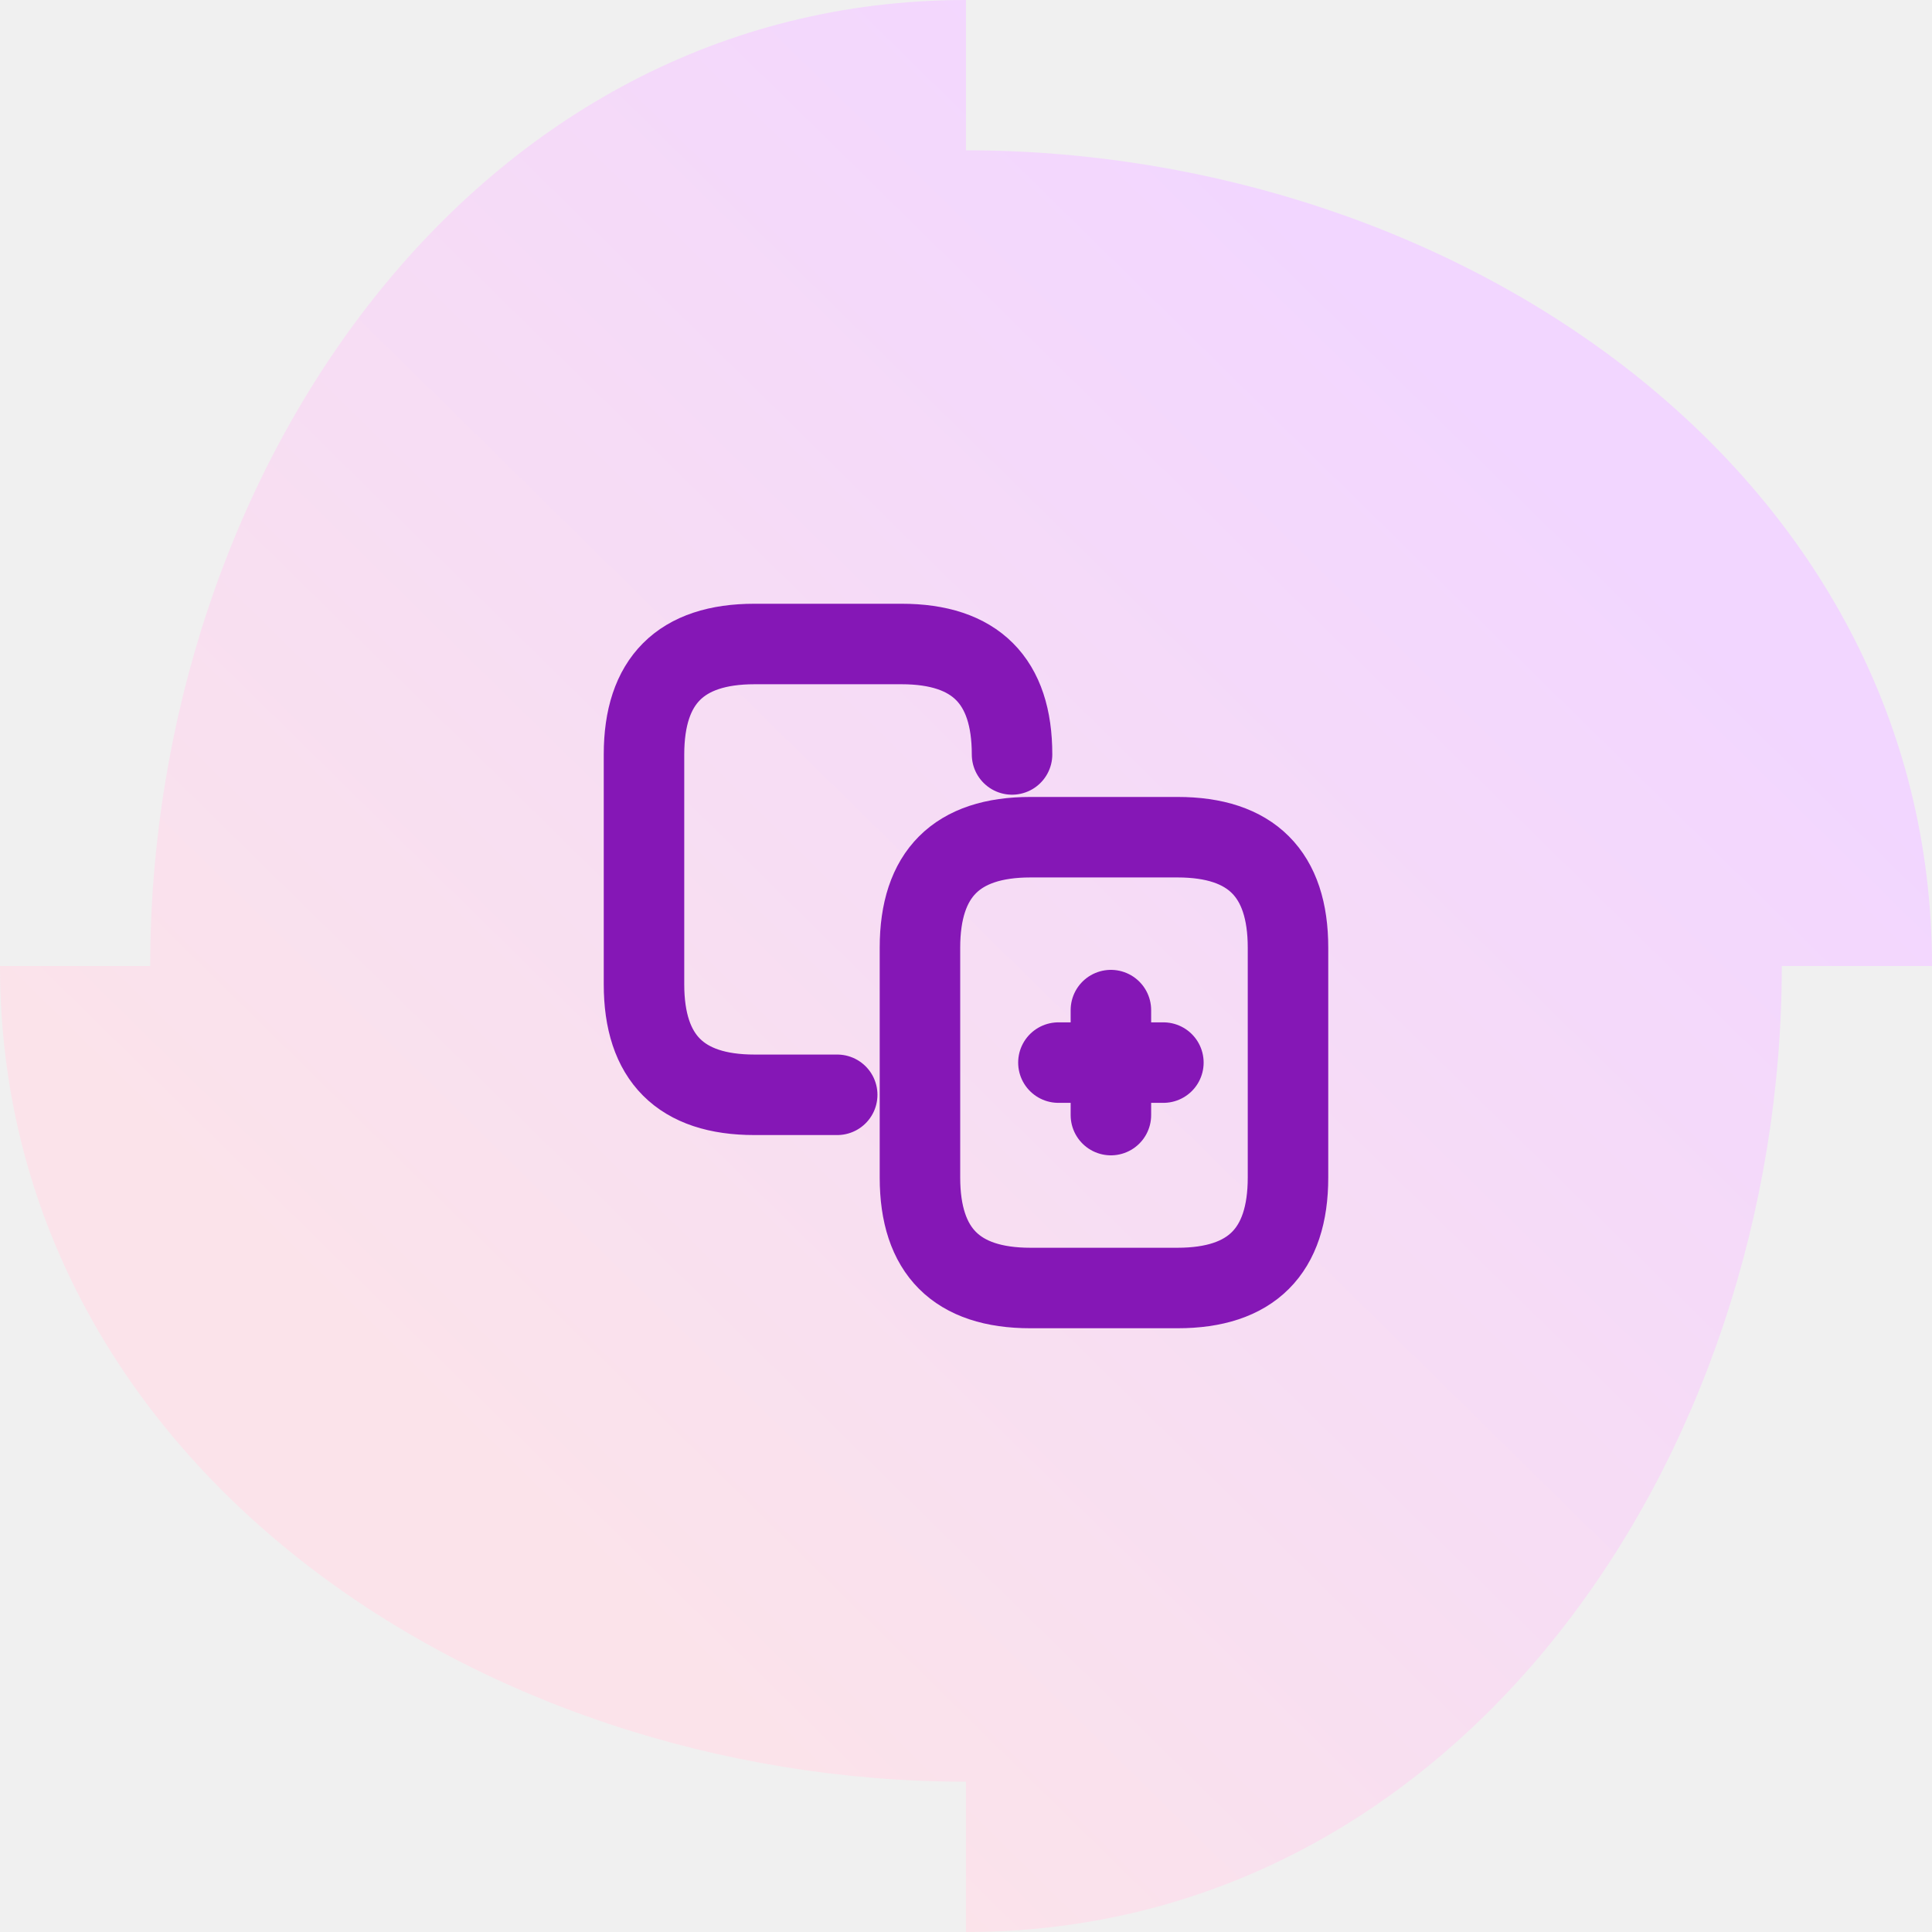
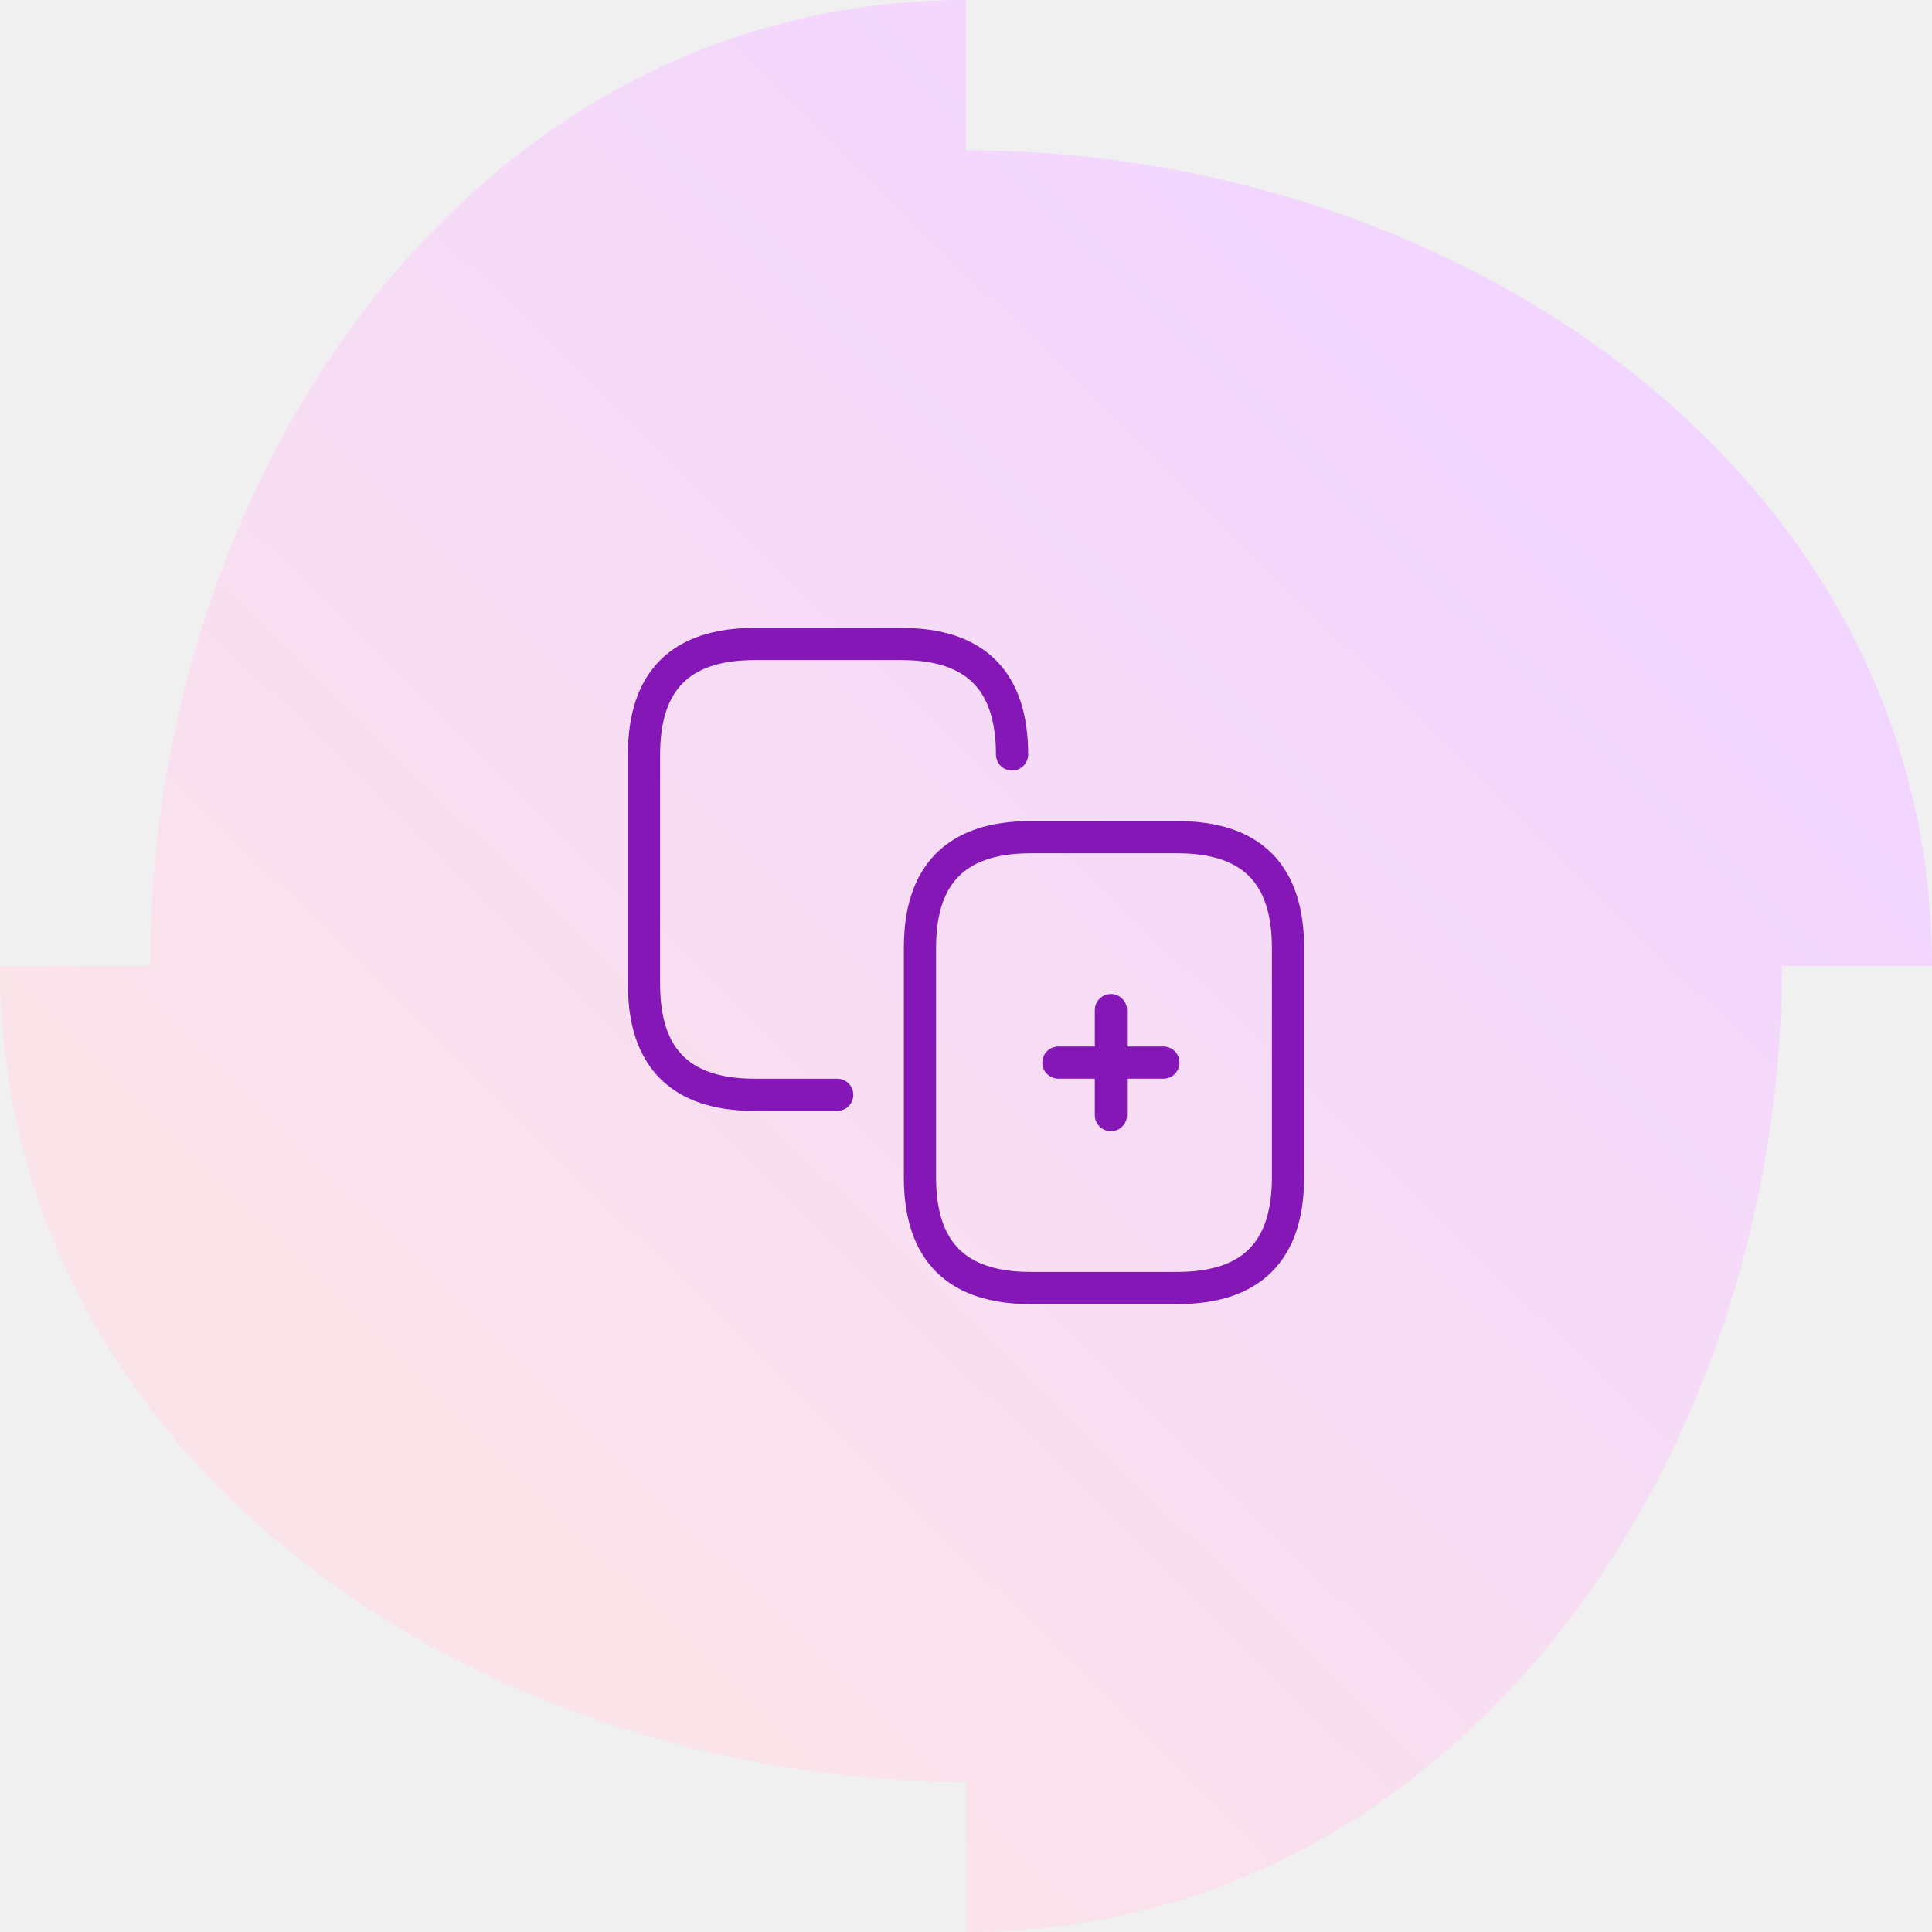
<svg xmlns="http://www.w3.org/2000/svg" width="60" height="60" viewBox="0 0 60 60" fill="none">
  <g clip-path="url(#clip0_2581_18699)">
    <mask id="mask0_2581_18699" style="mask-type:luminance" maskUnits="userSpaceOnUse" x="0" y="0" width="60" height="60">
      <path d="M60 0H0V60H60V0Z" fill="white" />
    </mask>
    <g mask="url(#mask0_2581_18699)">
      <path d="M29.998 60V55.332C14.717 55.332 0 45.28 0 30H4.665C4.665 14.72 14.717 0 29.998 0V4.668C45.279 4.668 60 14.72 60 30H55.335C55.335 45.28 45.279 60 29.998 60Z" fill="url(#paint0_linear_2581_18699)" />
    </g>
  </g>
  <g clip-path="url(#clip1_2581_18699)">
-     <path d="M26 34H23.43C21.14 34 20 32.86 20 30.57V23.43C20 21.14 21.14 20 23.43 20H28C30.29 20 31.43 21.14 31.43 23.43" stroke="#8517B6" stroke-width="2.5" stroke-linecap="round" stroke-linejoin="round" />
-     <path d="M36.57 40H32C29.71 40 28.57 38.86 28.57 36.57V29.43C28.57 27.14 29.71 26 32 26H36.57C38.86 26 40 27.14 40 29.43V36.57C40 38.86 38.86 40 36.57 40Z" stroke="#8517B6" stroke-width="2.5" stroke-linecap="round" stroke-linejoin="round" />
-     <path d="M32.87 33H36.13" stroke="#8517B6" stroke-width="2.5" stroke-linecap="round" stroke-linejoin="round" />
-     <path d="M34.5 34.63V31.37" stroke="#8517B6" stroke-width="2.5" stroke-linecap="round" stroke-linejoin="round" />
+     <path d="M26 34H23.43C21.14 34 20 32.86 20 30.57V23.43C20 21.14 21.14 20 23.43 20H28C30.29 20 31.43 21.14 31.43 23.43" stroke="#8517B6" strokeWidth="2.5" stroke-linecap="round" stroke-linejoin="round" />
+     <path d="M36.57 40H32C29.71 40 28.57 38.86 28.57 36.57V29.43C28.57 27.14 29.71 26 32 26H36.57C38.86 26 40 27.14 40 29.43V36.57C40 38.86 38.86 40 36.57 40Z" stroke="#8517B6" strokeWidth="2.5" stroke-linecap="round" stroke-linejoin="round" />
+     <path d="M32.87 33H36.13" stroke="#8517B6" strokeWidth="2.5" stroke-linecap="round" stroke-linejoin="round" />
+     <path d="M34.5 34.63V31.37" stroke="#8517B6" strokeWidth="2.5" stroke-linecap="round" stroke-linejoin="round" />
  </g>
  <defs>
    <linearGradient id="paint0_linear_2581_18699" x1="47.25" y1="9.6" x2="13.2" y2="44.25" gradientUnits="userSpaceOnUse">
      <stop offset="0.051" stop-color="#F2D6FF" />
      <stop offset="1" stop-color="#FBE3EA" />
    </linearGradient>
    <clipPath id="clip0_2581_18699">
      <rect width="60" height="60" fill="white" />
    </clipPath>
    <clipPath id="clip1_2581_18699">
      <rect width="24" height="24" fill="white" transform="translate(18 18)" />
    </clipPath>
  </defs>
</svg>
